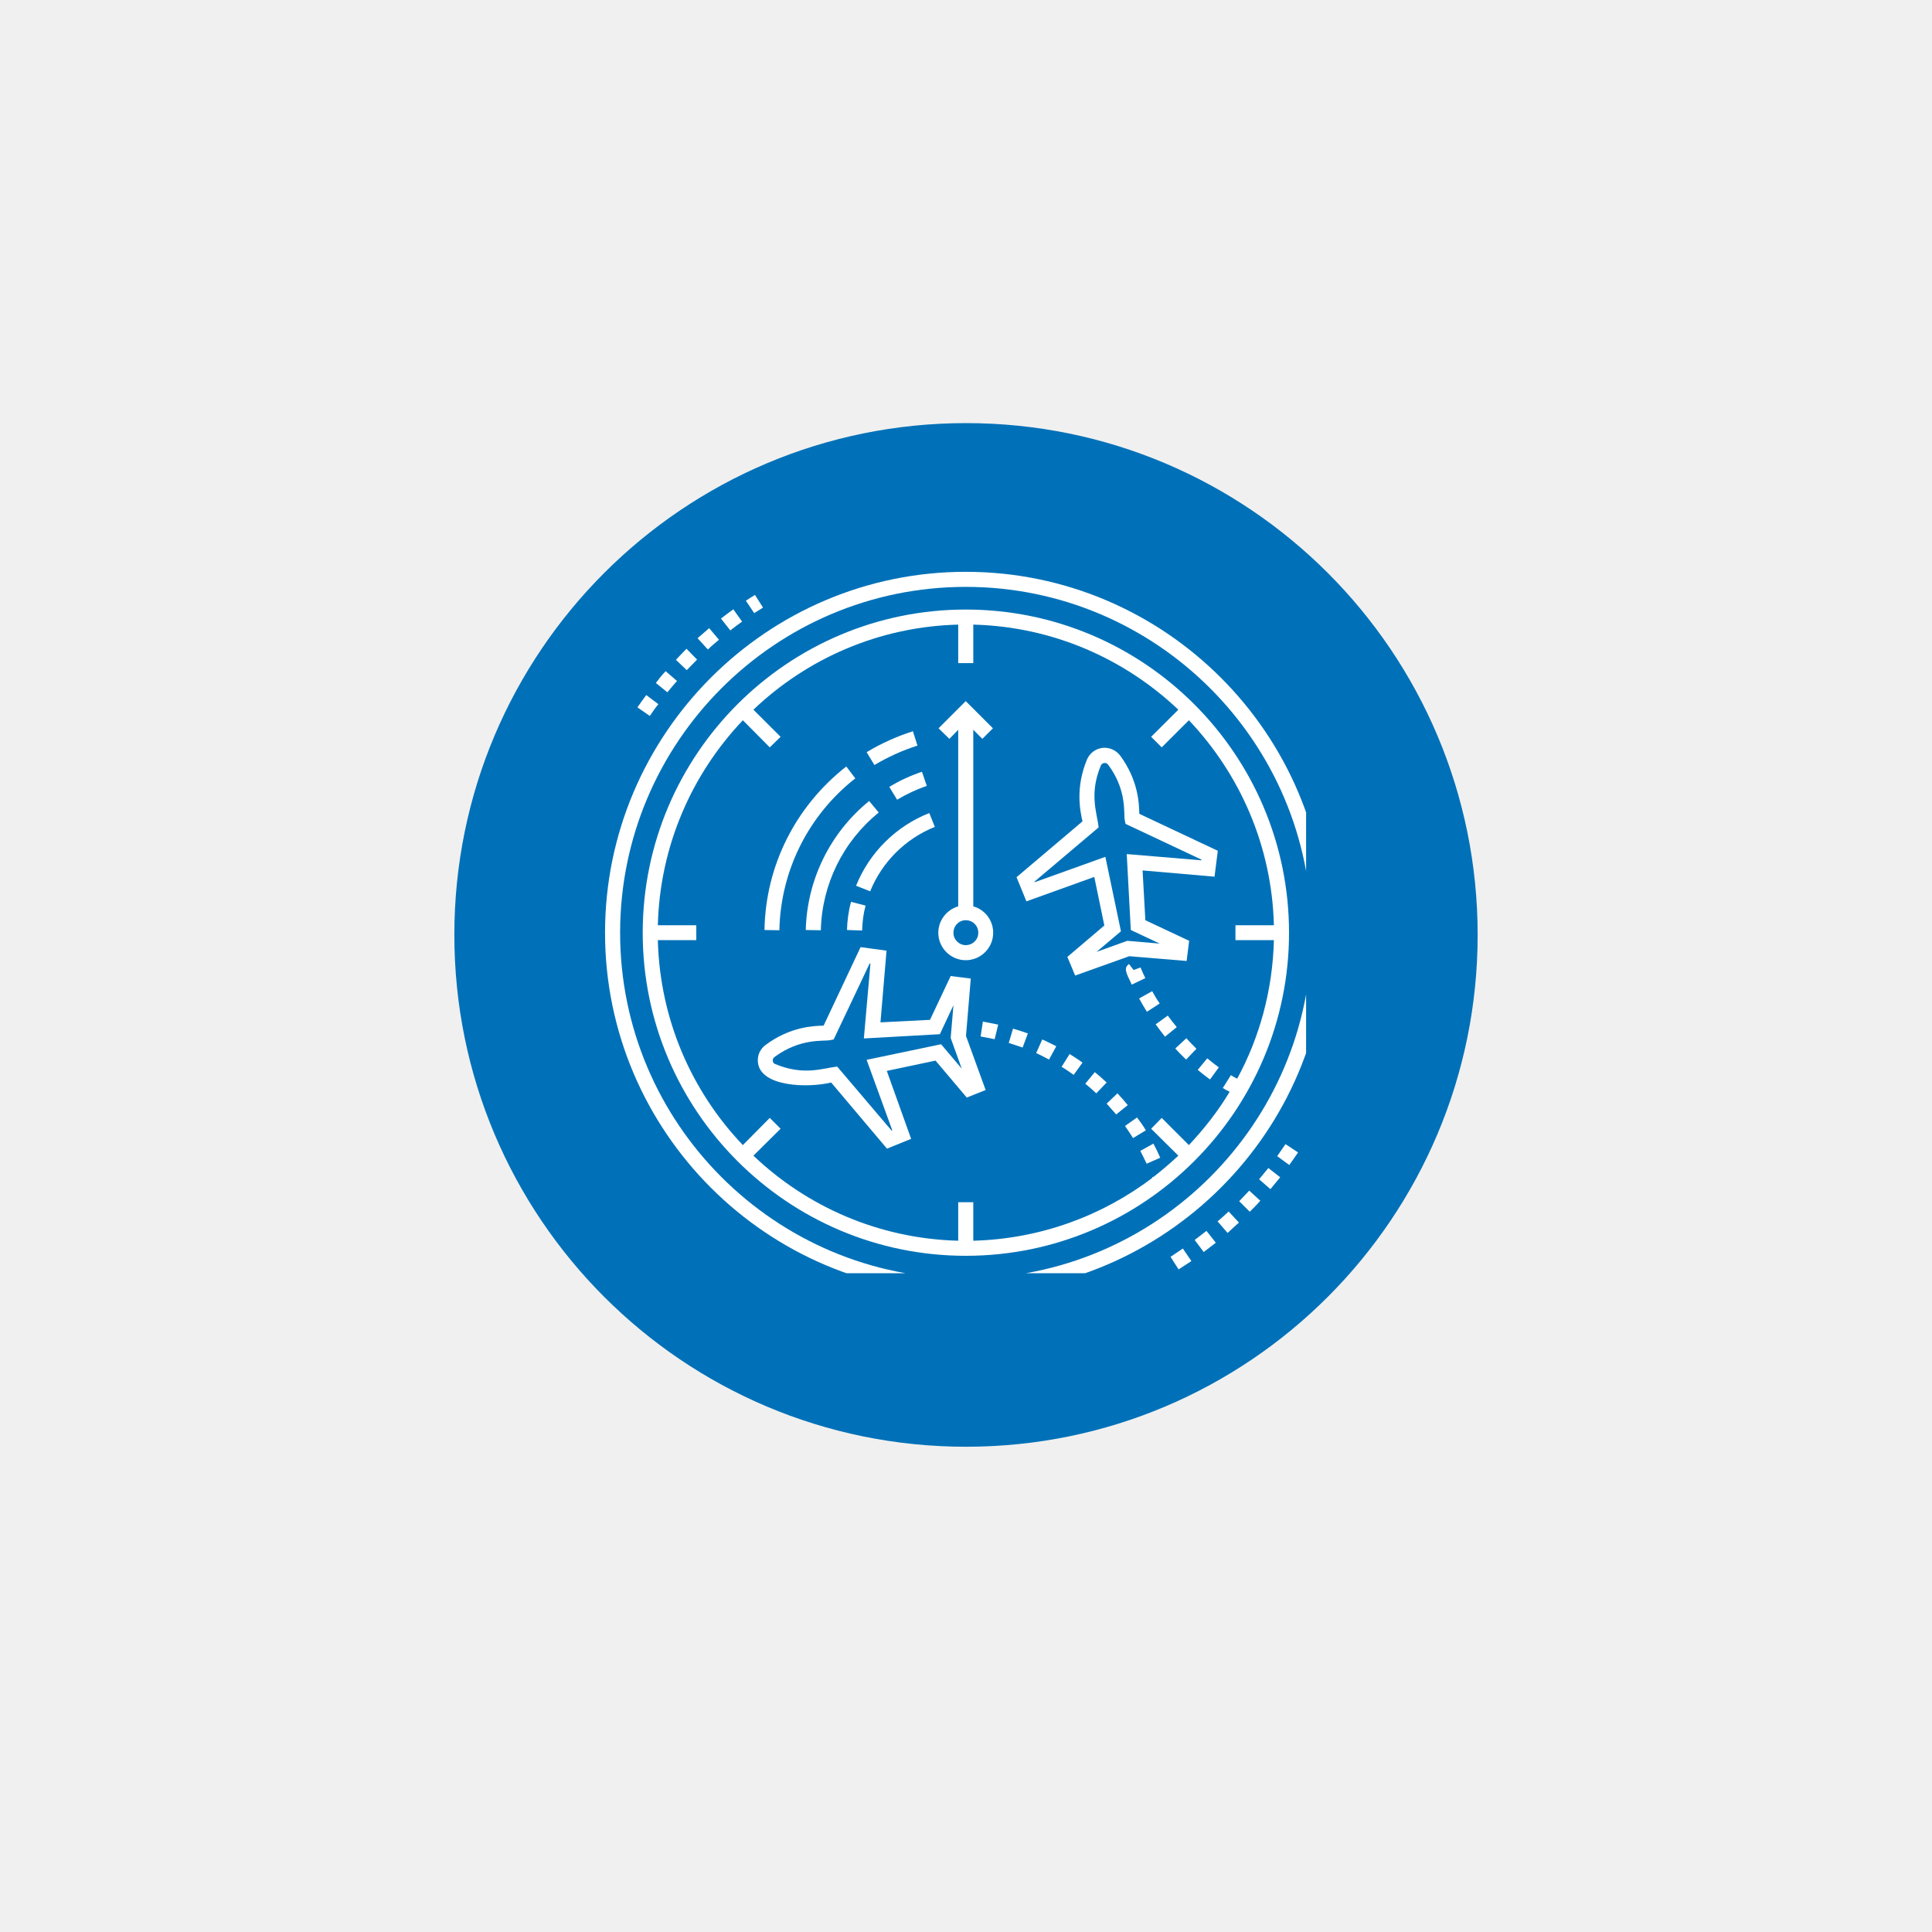
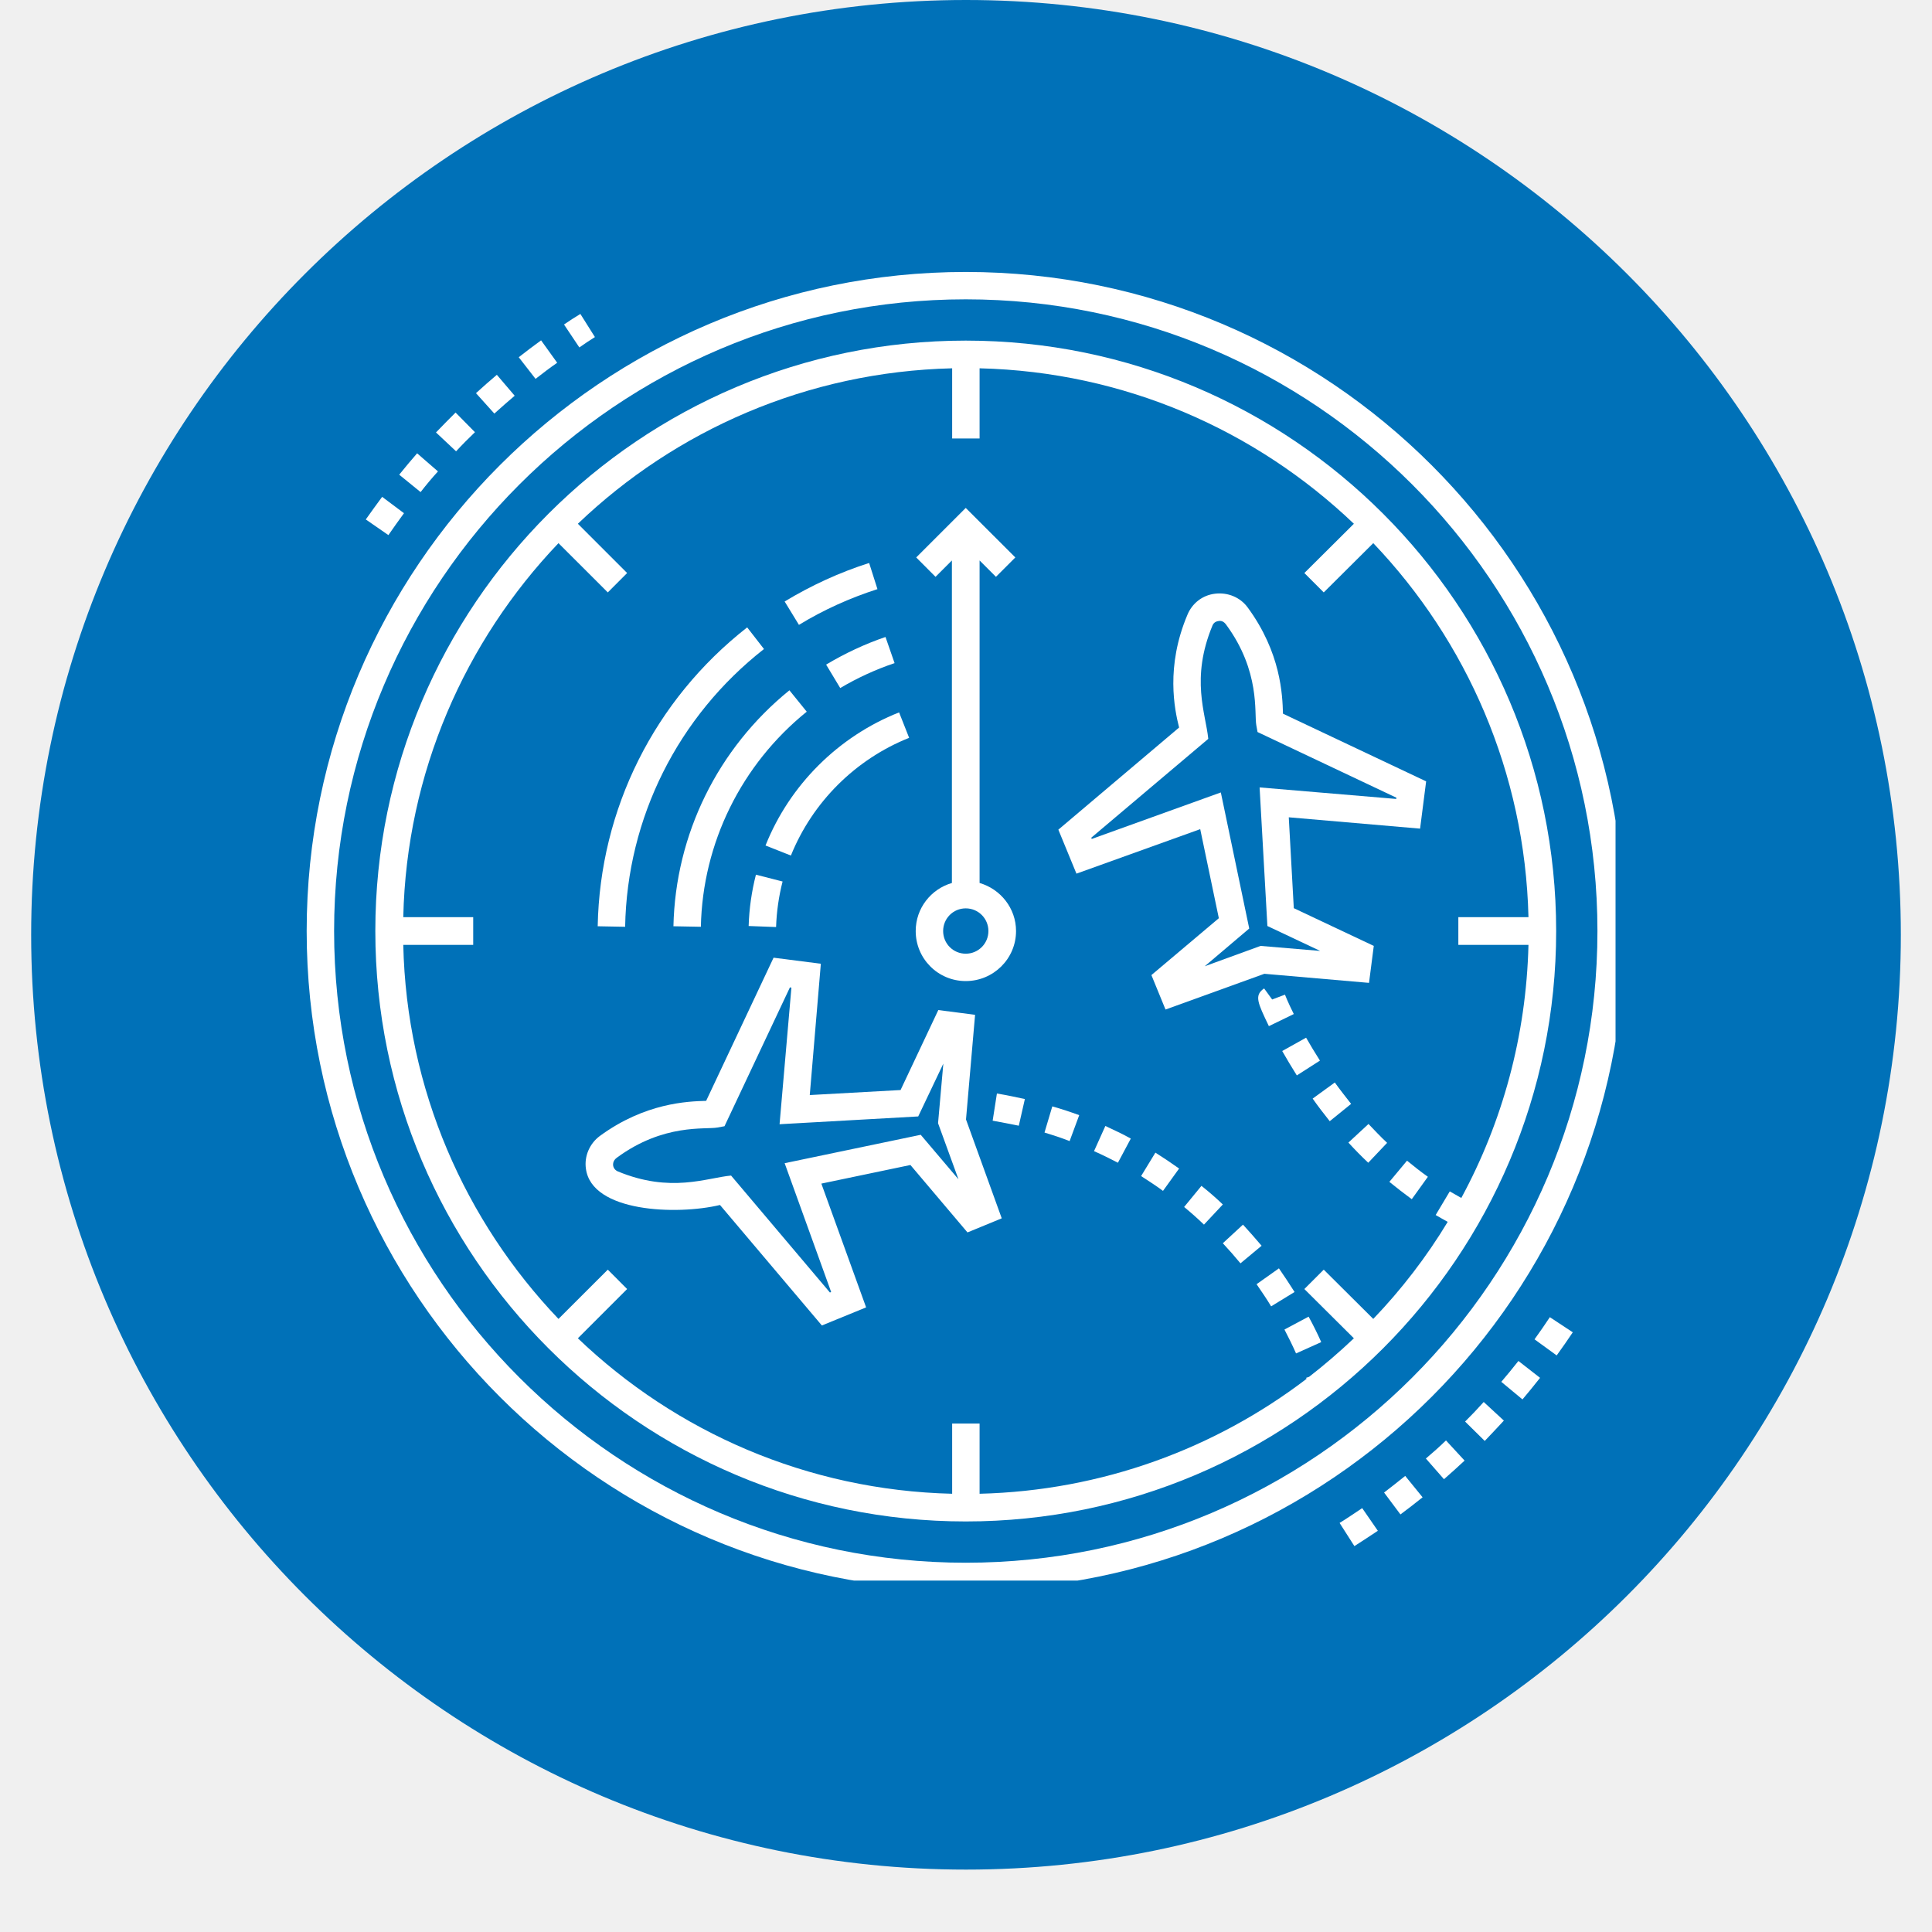
<svg xmlns="http://www.w3.org/2000/svg" width="40" zoomAndPan="magnify" viewBox="0 0 30 30" height="40" preserveAspectRatio="xMidYMid meet" version="1.0">
  <defs>
-     <clipPath id="540c9f94a9">
-       <path d="M 7.055 6.57 L 22.945 6.57 L 22.945 22.465 L 7.055 22.465 Z M 7.055 6.57 " clip-rule="nonzero" />
+     <clipPath id="26adf7e170">
+       <path d="M 0.484 0 L 29.516 0 L 29.516 29.031 L 0.484 29.031 Z M 0.484 0 " clip-rule="nonzero" />
    </clipPath>
-     <clipPath id="b8d7706dbc">
-       <path d="M 15 6.57 C 10.609 6.57 7.055 10.129 7.055 14.516 C 7.055 18.906 10.609 22.465 15 22.465 C 19.391 22.465 22.945 18.906 22.945 14.516 C 22.945 10.129 19.391 6.57 15 6.57 Z M 15 6.57 " clip-rule="nonzero" />
+     <clipPath id="af2f768e05">
+       <path d="M 15 0 C 6.984 0 0.484 6.5 0.484 14.516 C 0.484 22.531 6.984 29.031 15 29.031 C 23.016 29.031 29.516 22.531 29.516 14.516 C 29.516 6.5 23.016 0 15 0 Z M 15 0 " clip-rule="nonzero" />
    </clipPath>
-     <clipPath id="b038339e2c">
-       <path d="M 18 18 L 20 18 L 20 19.77 L 18 19.77 Z M 18 18 " clip-rule="nonzero" />
+     <clipPath id="52d82dcbf3">
+       <path d="M 20 23 L 22 23 L 22 24.543 L 20 24.543 Z M 20 23 " clip-rule="nonzero" />
    </clipPath>
-     <clipPath id="9ba655fe44">
-       <path d="M 19 17 L 20.281 17 L 20.281 19 L 19 19 Z M 19 17 " clip-rule="nonzero" />
+     <clipPath id="2a782ec40e">
+       <path d="M 8 4.223 L 10 4.223 L 10 6 L 8 6 Z M 8 4.223 " clip-rule="nonzero" />
    </clipPath>
-     <clipPath id="637b675944">
-       <path d="M 18 19 L 19 19 L 19 19.77 L 18 19.77 Z M 18 19 " clip-rule="nonzero" />
-     </clipPath>
-     <clipPath id="8bb0704de1">
-       <path d="M 18 19 L 19 19 L 19 19.77 L 18 19.77 Z M 18 19 " clip-rule="nonzero" />
-     </clipPath>
-     <clipPath id="78dc685010">
-       <path d="M 9.395 10 L 11 10 L 11 12 L 9.395 12 Z M 9.395 10 " clip-rule="nonzero" />
-     </clipPath>
-     <clipPath id="d1c95dc0cd">
-       <path d="M 9.395 8.879 L 20.281 8.879 L 20.281 19.77 L 9.395 19.77 Z M 9.395 8.879 " clip-rule="nonzero" />
-     </clipPath>
-     <clipPath id="f8a515a273">
-       <path d="M 9.395 9 L 20.281 9 L 20.281 19.77 L 9.395 19.77 Z M 9.395 9 " clip-rule="nonzero" />
+     <clipPath id="11b474eafd">
+       <path d="M 4.762 4.223 L 25.086 4.223 L 25.086 24.543 L 4.762 24.543 Z M 4.762 4.223 " clip-rule="nonzero" />
    </clipPath>
  </defs>
-   <g clip-path="url(#540c9f94a9)">
-     <g clip-path="url(#b8d7706dbc)">
-       <path fill="#0071b8" d="M 7.055 6.57 L 22.945 6.57 L 22.945 22.465 L 7.055 22.465 Z M 7.055 6.57 " fill-opacity="1" fill-rule="nonzero" />
+   <g clip-path="url(#26adf7e170)">
+     <g clip-path="url(#af2f768e05)">
+       <path fill="#0071b8" d="M 0.484 0 L 29.516 0 L 29.516 29.031 L 0.484 29.031 Z M 0.484 0 " fill-opacity="1" fill-rule="nonzero" />
    </g>
  </g>
-   <g clip-path="url(#b038339e2c)">
-     <path fill="#ffffff" d="M 19.078 18.812 C 19.023 18.863 18.965 18.918 18.906 18.965 L 19.062 19.145 C 19.121 19.09 19.18 19.035 19.238 18.984 Z M 19.078 18.812 " fill-opacity="1" fill-rule="nonzero" />
+   <path fill="#ffffff" d="M 22.453 22.367 C 22.352 22.465 22.246 22.559 22.141 22.648 L 22.422 22.969 C 22.531 22.875 22.637 22.777 22.742 22.68 Z M 22.453 22.367 " fill-opacity="1" fill-rule="nonzero" />
+   <path fill="#ffffff" d="M 24.066 20.453 C 23.988 20.57 23.91 20.684 23.828 20.797 L 24.172 21.047 C 24.258 20.93 24.34 20.809 24.422 20.688 Z M 24.066 20.453 " fill-opacity="1" fill-rule="nonzero" />
+   <g clip-path="url(#52d82dcbf3)">
+     <path fill="#ffffff" d="M 21.395 23.77 L 21.152 23.418 C 21.035 23.496 20.922 23.574 20.801 23.648 L 21.031 24.008 C 21.152 23.93 21.273 23.852 21.395 23.77 Z M 21.395 23.77 " fill-opacity="1" fill-rule="nonzero" />
  </g>
-   <g clip-path="url(#9ba655fe44)">
-     <path fill="#ffffff" d="M 19.961 17.766 C 19.918 17.828 19.875 17.891 19.832 17.953 L 20.02 18.09 C 20.066 18.023 20.113 17.961 20.156 17.895 Z M 19.961 17.766 " fill-opacity="1" fill-rule="nonzero" />
+   <path fill="#ffffff" d="M 23.914 21.395 L 23.578 21.133 C 23.492 21.242 23.402 21.352 23.312 21.457 L 23.641 21.73 C 23.734 21.621 23.824 21.508 23.914 21.395 Z M 23.914 21.395 " fill-opacity="1" fill-rule="nonzero" />
+   <path fill="#ffffff" d="M 23.039 21.77 C 22.945 21.875 22.848 21.977 22.75 22.074 L 23.055 22.375 C 23.156 22.27 23.254 22.164 23.352 22.059 Z M 23.039 21.77 " fill-opacity="1" fill-rule="nonzero" />
+   <path fill="#ffffff" d="M 22.09 23.25 L 21.82 22.918 C 21.715 23.004 21.602 23.09 21.492 23.176 L 21.746 23.516 C 21.863 23.43 21.977 23.34 22.09 23.25 Z M 22.09 23.25 " fill-opacity="1" fill-rule="nonzero" />
+   <path fill="#ffffff" d="M 8.402 5.285 C 8.285 5.371 8.168 5.457 8.055 5.547 L 8.316 5.883 C 8.426 5.797 8.539 5.711 8.652 5.633 Z M 8.402 5.285 " fill-opacity="1" fill-rule="nonzero" />
+   <g clip-path="url(#2a782ec40e)">
+     <path fill="#ffffff" d="M 9.012 4.875 C 8.926 4.926 8.844 4.98 8.758 5.039 L 8.996 5.395 C 9.074 5.34 9.156 5.285 9.238 5.234 Z M 9.012 4.875 " fill-opacity="1" fill-rule="nonzero" />
  </g>
-   <g clip-path="url(#637b675944)">
-     <path fill="#ffffff" d="M 18.5 19.582 L 18.367 19.387 C 18.305 19.43 18.238 19.473 18.176 19.516 L 18.301 19.711 C 18.367 19.668 18.434 19.625 18.5 19.582 Z M 18.5 19.582 " fill-opacity="1" fill-rule="nonzero" />
+   <path fill="#ffffff" d="M 7.375 6.711 L 7.074 6.406 C 6.973 6.508 6.871 6.609 6.77 6.715 L 7.082 7.008 C 7.176 6.906 7.273 6.809 7.375 6.711 Z M 7.375 6.711 " fill-opacity="1" fill-rule="nonzero" />
+   <path fill="#ffffff" d="M 5.68 8.066 L 6.031 8.309 C 6.109 8.195 6.191 8.082 6.273 7.969 L 5.934 7.715 C 5.848 7.832 5.762 7.949 5.68 8.066 Z M 5.68 8.066 " fill-opacity="1" fill-rule="nonzero" />
+   <path fill="#ffffff" d="M 7.715 5.82 C 7.605 5.914 7.496 6.008 7.391 6.105 L 7.676 6.422 C 7.781 6.328 7.887 6.234 7.992 6.145 Z M 7.715 5.82 " fill-opacity="1" fill-rule="nonzero" />
+   <path fill="#ffffff" d="M 6.199 7.371 L 6.531 7.641 C 6.617 7.531 6.707 7.422 6.801 7.32 L 6.477 7.039 C 6.383 7.148 6.289 7.258 6.199 7.371 Z M 6.199 7.371 " fill-opacity="1" fill-rule="nonzero" />
+   <g clip-path="url(#11b474eafd)">
+     <path fill="#ffffff" d="M 14.996 4.223 C 9.352 4.223 4.762 8.812 4.762 14.457 C 4.762 20.102 9.352 24.691 14.996 24.691 C 20.641 24.691 25.23 20.102 25.23 14.457 C 25.23 8.812 20.641 4.223 14.996 4.223 Z M 14.996 24.266 C 9.59 24.266 5.188 19.867 5.188 14.457 C 5.188 9.047 9.59 4.648 14.996 4.648 C 20.406 4.648 24.805 9.047 24.805 14.457 C 24.805 19.867 20.406 24.266 14.996 24.266 Z M 14.996 24.266 " fill-opacity="1" fill-rule="nonzero" />
  </g>
-   <path fill="#ffffff" d="M 19.879 18.281 L 19.695 18.137 C 19.648 18.195 19.598 18.254 19.551 18.312 L 19.727 18.465 C 19.777 18.402 19.828 18.344 19.879 18.281 Z M 19.879 18.281 " fill-opacity="1" fill-rule="nonzero" />
-   <path fill="#ffffff" d="M 19.398 18.488 C 19.348 18.543 19.293 18.598 19.242 18.652 L 19.406 18.816 C 19.465 18.758 19.52 18.703 19.57 18.645 Z M 19.398 18.488 " fill-opacity="1" fill-rule="nonzero" />
-   <g clip-path="url(#8bb0704de1)">
-     <path fill="#ffffff" d="M 18.879 19.297 L 18.734 19.113 C 18.672 19.16 18.613 19.207 18.551 19.254 L 18.691 19.441 C 18.754 19.395 18.816 19.344 18.879 19.297 Z M 18.879 19.297 " fill-opacity="1" fill-rule="nonzero" />
-   </g>
-   <path fill="#ffffff" d="M 11.387 9.461 C 11.324 9.508 11.258 9.555 11.195 9.605 L 11.34 9.789 C 11.402 9.742 11.461 9.695 11.523 9.652 Z M 11.387 9.461 " fill-opacity="1" fill-rule="nonzero" />
-   <path fill="#ffffff" d="M 11.723 9.238 C 11.676 9.266 11.629 9.297 11.582 9.328 L 11.711 9.52 C 11.758 9.492 11.801 9.465 11.848 9.434 Z M 11.723 9.238 " fill-opacity="1" fill-rule="nonzero" />
-   <path fill="#ffffff" d="M 10.824 10.242 L 10.66 10.074 C 10.605 10.133 10.547 10.188 10.496 10.246 L 10.664 10.406 C 10.715 10.352 10.77 10.297 10.824 10.242 Z M 10.824 10.242 " fill-opacity="1" fill-rule="nonzero" />
-   <g clip-path="url(#78dc685010)">
-     <path fill="#ffffff" d="M 9.898 10.984 L 10.09 11.117 C 10.133 11.055 10.176 10.992 10.223 10.934 L 10.035 10.793 C 9.988 10.855 9.941 10.922 9.898 10.984 Z M 9.898 10.984 " fill-opacity="1" fill-rule="nonzero" />
-   </g>
-   <path fill="#ffffff" d="M 11.012 9.754 C 10.953 9.805 10.891 9.859 10.832 9.91 L 10.992 10.086 C 11.047 10.031 11.105 9.984 11.164 9.934 Z M 11.012 9.754 " fill-opacity="1" fill-rule="nonzero" />
-   <path fill="#ffffff" d="M 10.184 10.605 L 10.363 10.75 C 10.41 10.691 10.461 10.633 10.512 10.574 L 10.336 10.422 C 10.281 10.48 10.23 10.543 10.184 10.605 Z M 10.184 10.605 " fill-opacity="1" fill-rule="nonzero" />
-   <g clip-path="url(#d1c95dc0cd)">
-     <path fill="#ffffff" d="M 14.996 8.879 C 11.91 8.879 9.395 11.395 9.395 14.484 C 9.395 17.57 11.91 20.086 14.996 20.086 C 18.086 20.086 20.602 17.57 20.602 14.484 C 20.602 11.395 18.086 8.879 14.996 8.879 Z M 14.996 19.852 C 12.035 19.852 9.629 17.441 9.629 14.484 C 9.629 11.523 12.035 9.113 14.996 9.113 C 17.957 9.113 20.367 11.523 20.367 14.484 C 20.367 17.441 17.957 19.852 14.996 19.852 Z M 14.996 19.852 " fill-opacity="1" fill-rule="nonzero" />
-   </g>
-   <g clip-path="url(#f8a515a273)">
-     <path fill="#ffffff" d="M 14.996 9.465 C 12.23 9.465 9.98 11.715 9.98 14.484 C 9.98 17.25 12.23 19.5 14.996 19.5 C 17.766 19.5 20.016 17.25 20.016 14.484 C 20.016 11.715 17.766 9.465 14.996 9.465 Z M 19.781 14.598 C 19.762 15.375 19.559 16.109 19.211 16.75 C 19.176 16.734 19.145 16.715 19.113 16.695 L 18.988 16.895 C 19.023 16.918 19.059 16.934 19.094 16.953 C 18.914 17.254 18.699 17.527 18.461 17.781 L 18.039 17.359 L 17.875 17.527 L 18.297 17.945 C 18.176 18.059 18.047 18.168 17.918 18.27 L 17.891 18.281 C 17.891 18.285 17.891 18.285 17.895 18.289 C 17.117 18.879 16.156 19.238 15.113 19.266 L 15.113 18.668 L 14.879 18.668 L 14.879 19.266 C 13.648 19.234 12.531 18.738 11.699 17.945 L 12.121 17.527 L 11.953 17.359 L 11.535 17.781 C 10.742 16.949 10.246 15.832 10.215 14.598 L 10.812 14.598 L 10.812 14.367 L 10.215 14.367 C 10.246 13.137 10.742 12.02 11.535 11.184 L 11.953 11.605 L 12.121 11.441 L 11.699 11.02 C 12.531 10.227 13.648 9.73 14.879 9.699 L 14.879 10.297 L 15.113 10.297 L 15.113 9.699 C 16.344 9.73 17.461 10.227 18.297 11.02 L 17.875 11.441 L 18.039 11.605 L 18.461 11.184 C 19.254 12.02 19.75 13.137 19.781 14.367 L 19.184 14.367 L 19.184 14.598 Z M 19.781 14.598 " fill-opacity="1" fill-rule="nonzero" />
-   </g>
-   <path fill="#ffffff" d="M 14.57 14.484 C 14.57 14.719 14.762 14.91 14.996 14.91 C 15.23 14.91 15.422 14.719 15.422 14.484 C 15.422 14.289 15.293 14.125 15.113 14.074 L 15.113 11.332 L 15.254 11.473 L 15.418 11.309 L 14.996 10.887 L 14.574 11.309 L 14.742 11.473 L 14.879 11.332 L 14.879 14.074 C 14.703 14.125 14.57 14.289 14.57 14.484 Z M 15.191 14.484 C 15.191 14.59 15.105 14.676 14.996 14.676 C 14.891 14.676 14.805 14.59 14.805 14.484 C 14.805 14.375 14.891 14.289 14.996 14.289 C 15.105 14.289 15.191 14.375 15.191 14.484 Z M 15.191 14.484 " fill-opacity="1" fill-rule="nonzero" />
-   <path fill="#ffffff" d="M 13.281 12.086 L 13.141 11.902 C 12.352 12.52 11.887 13.445 11.871 14.441 L 12.102 14.445 C 12.121 13.52 12.551 12.66 13.281 12.086 Z M 13.281 12.086 " fill-opacity="1" fill-rule="nonzero" />
-   <path fill="#ffffff" d="M 14.246 11.578 L 14.176 11.355 C 13.926 11.434 13.684 11.543 13.457 11.68 L 13.578 11.879 C 13.789 11.754 14.012 11.652 14.246 11.578 Z M 14.246 11.578 " fill-opacity="1" fill-rule="nonzero" />
-   <path fill="#ffffff" d="M 13.645 12.617 L 13.496 12.438 C 12.891 12.93 12.531 13.66 12.512 14.441 L 12.746 14.445 C 12.762 13.734 13.09 13.066 13.645 12.617 Z M 13.645 12.617 " fill-opacity="1" fill-rule="nonzero" />
-   <path fill="#ffffff" d="M 13.93 12.418 C 14.074 12.332 14.23 12.258 14.391 12.203 L 14.316 11.984 C 14.141 12.043 13.969 12.121 13.809 12.219 Z M 13.93 12.418 " fill-opacity="1" fill-rule="nonzero" />
-   <path fill="#ffffff" d="M 13.441 14.062 L 13.215 14.004 C 13.176 14.145 13.156 14.293 13.152 14.441 L 13.387 14.449 C 13.391 14.316 13.406 14.188 13.441 14.062 Z M 13.441 14.062 " fill-opacity="1" fill-rule="nonzero" />
-   <path fill="#ffffff" d="M 13.293 13.754 L 13.512 13.84 C 13.695 13.387 14.059 13.023 14.516 12.84 L 14.43 12.625 C 13.914 12.828 13.5 13.238 13.293 13.754 Z M 13.293 13.754 " fill-opacity="1" fill-rule="nonzero" />
-   <path fill="#ffffff" d="M 16.484 16.566 C 16.551 16.605 16.613 16.648 16.672 16.691 L 16.809 16.5 C 16.746 16.453 16.676 16.41 16.609 16.367 Z M 16.484 16.566 " fill-opacity="1" fill-rule="nonzero" />
-   <path fill="#ffffff" d="M 17 16.648 L 16.852 16.828 C 16.91 16.875 16.969 16.926 17.023 16.977 L 17.184 16.809 C 17.125 16.754 17.062 16.699 17 16.648 Z M 17 16.648 " fill-opacity="1" fill-rule="nonzero" />
-   <path fill="#ffffff" d="M 17.352 16.977 L 17.184 17.137 C 17.234 17.191 17.281 17.25 17.332 17.305 L 17.512 17.16 C 17.461 17.098 17.406 17.035 17.352 16.977 Z M 17.352 16.977 " fill-opacity="1" fill-rule="nonzero" />
-   <path fill="#ffffff" d="M 17.805 18.07 L 18.016 17.977 C 17.984 17.902 17.949 17.832 17.91 17.758 L 17.707 17.871 C 17.742 17.938 17.773 18.004 17.805 18.07 Z M 17.805 18.07 " fill-opacity="1" fill-rule="nonzero" />
-   <path fill="#ffffff" d="M 17.656 17.352 L 17.469 17.484 C 17.512 17.547 17.555 17.609 17.594 17.672 L 17.793 17.551 C 17.75 17.48 17.703 17.414 17.656 17.352 Z M 17.656 17.352 " fill-opacity="1" fill-rule="nonzero" />
-   <path fill="#ffffff" d="M 15.227 16.094 C 15.301 16.109 15.375 16.121 15.445 16.137 L 15.5 15.91 C 15.422 15.895 15.344 15.879 15.262 15.863 Z M 15.227 16.094 " fill-opacity="1" fill-rule="nonzero" />
-   <path fill="#ffffff" d="M 16.09 16.352 C 16.156 16.383 16.227 16.418 16.289 16.453 L 16.402 16.246 C 16.328 16.211 16.258 16.172 16.184 16.141 Z M 16.09 16.352 " fill-opacity="1" fill-rule="nonzero" />
-   <path fill="#ffffff" d="M 15.664 16.195 C 15.738 16.219 15.809 16.242 15.879 16.266 L 15.961 16.047 C 15.887 16.02 15.809 15.996 15.73 15.973 Z M 15.664 16.195 " fill-opacity="1" fill-rule="nonzero" />
-   <path fill="#ffffff" d="M 15.074 15.195 L 14.762 15.156 L 14.441 15.836 L 13.672 15.875 L 13.766 14.762 L 13.363 14.707 L 12.789 15.926 C 12.633 15.93 12.27 15.941 11.887 16.227 C 11.801 16.289 11.754 16.398 11.77 16.504 C 11.816 16.875 12.539 16.898 12.906 16.809 L 13.773 17.836 L 14.148 17.684 L 13.77 16.629 L 14.527 16.469 L 15.012 17.043 L 15.305 16.926 L 15 16.086 Z M 14.613 16.215 L 13.457 16.457 L 13.855 17.551 L 13.844 17.555 L 13 16.562 C 12.793 16.582 12.488 16.711 12.039 16.523 C 12.008 16.512 12 16.488 12 16.473 C 12 16.461 11.996 16.434 12.031 16.41 C 12.43 16.117 12.785 16.172 12.887 16.152 L 12.945 16.141 L 13.504 14.961 L 13.516 14.965 L 13.414 16.125 L 14.594 16.059 L 14.805 15.609 L 14.762 16.117 L 14.934 16.594 Z M 14.613 16.215 " fill-opacity="1" fill-rule="nonzero" />
-   <path fill="#ffffff" d="M 15.938 13.996 L 16.992 13.617 L 17.148 14.371 L 16.574 14.859 L 16.695 15.148 L 17.535 14.848 L 18.426 14.922 L 18.465 14.609 L 17.785 14.289 L 17.742 13.516 L 18.859 13.613 L 18.91 13.211 L 17.691 12.637 C 17.688 12.477 17.676 12.117 17.395 11.734 C 17.328 11.645 17.223 11.602 17.117 11.613 C 17.008 11.629 16.922 11.695 16.879 11.793 C 16.695 12.234 16.773 12.598 16.809 12.754 L 15.785 13.621 Z M 17.059 12.848 C 17.039 12.633 16.906 12.336 17.094 11.887 C 17.109 11.855 17.133 11.848 17.156 11.848 C 17.168 11.848 17.188 11.848 17.211 11.879 C 17.504 12.277 17.445 12.633 17.465 12.734 L 17.477 12.793 L 18.656 13.348 L 18.656 13.359 L 17.496 13.262 L 17.559 14.441 L 18.008 14.652 L 17.504 14.609 L 17.027 14.781 L 17.406 14.461 L 17.164 13.305 L 16.066 13.699 L 16.062 13.691 Z M 17.059 12.848 " fill-opacity="1" fill-rule="nonzero" />
-   <path fill="#ffffff" d="M 18.133 15.77 L 17.945 15.906 C 17.992 15.969 18.039 16.035 18.09 16.098 L 18.273 15.949 C 18.223 15.891 18.176 15.828 18.133 15.77 Z M 18.133 15.77 " fill-opacity="1" fill-rule="nonzero" />
-   <path fill="#ffffff" d="M 17.531 14.969 C 17.449 15.031 17.477 15.09 17.574 15.289 L 17.785 15.188 C 17.734 15.086 17.711 15.023 17.711 15.023 L 17.602 15.062 Z M 17.531 14.969 " fill-opacity="1" fill-rule="nonzero" />
-   <path fill="#ffffff" d="M 17.891 15.391 L 17.688 15.504 C 17.723 15.566 17.762 15.637 17.809 15.711 L 18.008 15.582 C 17.961 15.516 17.922 15.449 17.891 15.391 Z M 17.891 15.391 " fill-opacity="1" fill-rule="nonzero" />
-   <path fill="#ffffff" d="M 18.598 16.613 C 18.66 16.664 18.723 16.715 18.789 16.762 L 18.926 16.574 C 18.863 16.527 18.805 16.484 18.746 16.434 Z M 18.598 16.613 " fill-opacity="1" fill-rule="nonzero" />
-   <path fill="#ffffff" d="M 18.25 16.281 C 18.301 16.34 18.359 16.395 18.418 16.453 L 18.578 16.285 C 18.523 16.23 18.469 16.176 18.422 16.121 Z M 18.25 16.281 " fill-opacity="1" fill-rule="nonzero" />
+   <path fill="#ffffff" d="M 14.996 5.289 C 9.941 5.289 5.828 9.402 5.828 14.457 C 5.828 19.512 9.941 23.625 14.996 23.625 C 20.055 23.625 24.164 19.512 24.164 14.457 C 24.164 9.402 20.055 5.289 14.996 5.289 Z M 23.734 14.672 C 23.699 16.09 23.328 17.426 22.691 18.602 C 22.633 18.566 22.57 18.535 22.512 18.5 L 22.293 18.867 C 22.352 18.902 22.418 18.938 22.48 18.973 C 22.152 19.516 21.762 20.023 21.324 20.48 L 20.555 19.715 L 20.254 20.016 L 21.023 20.781 C 20.801 20.992 20.57 21.191 20.328 21.379 L 20.281 21.395 C 20.285 21.402 20.285 21.406 20.289 21.41 C 18.871 22.492 17.113 23.148 15.211 23.195 L 15.211 22.105 L 14.785 22.105 L 14.785 23.195 C 12.535 23.141 10.492 22.234 8.973 20.781 L 9.738 20.016 L 9.438 19.715 L 8.672 20.48 C 7.223 18.961 6.312 16.918 6.262 14.672 L 7.348 14.672 L 7.348 14.242 L 6.262 14.242 C 6.312 11.996 7.223 9.953 8.672 8.434 L 9.438 9.199 L 9.738 8.898 L 8.973 8.133 C 10.492 6.68 12.535 5.773 14.785 5.719 L 14.785 6.809 L 15.211 6.809 L 15.211 5.719 C 17.461 5.773 19.5 6.68 21.023 8.133 L 20.254 8.898 L 20.555 9.199 L 21.324 8.434 C 22.773 9.953 23.68 11.996 23.734 14.242 L 22.645 14.242 L 22.645 14.672 Z M 23.734 14.672 " fill-opacity="1" fill-rule="nonzero" />
+   <path fill="#ffffff" d="M 14.219 14.457 C 14.219 14.887 14.566 15.234 14.996 15.234 C 15.426 15.234 15.777 14.887 15.777 14.457 C 15.777 14.102 15.535 13.805 15.211 13.711 L 15.211 8.703 L 15.465 8.957 L 15.766 8.656 L 14.996 7.887 L 14.227 8.656 L 14.527 8.957 L 14.781 8.703 L 14.781 13.711 C 14.457 13.805 14.219 14.102 14.219 14.457 Z M 15.348 14.457 C 15.348 14.652 15.191 14.809 14.996 14.809 C 14.801 14.809 14.645 14.652 14.645 14.457 C 14.645 14.262 14.801 14.105 14.996 14.105 C 15.191 14.105 15.348 14.262 15.348 14.457 Z M 15.348 14.457 " fill-opacity="1" fill-rule="nonzero" />
+   <path fill="#ffffff" d="M 11.863 10.078 L 11.602 9.742 C 10.16 10.871 9.316 12.562 9.281 14.383 L 9.707 14.391 C 9.738 12.699 10.527 11.125 11.863 10.078 Z M 11.863 10.078 " fill-opacity="1" fill-rule="nonzero" />
+   <path fill="#ffffff" d="M 13.625 9.148 L 13.496 8.742 C 13.039 8.887 12.598 9.09 12.184 9.34 L 12.406 9.703 C 12.789 9.469 13.199 9.285 13.625 9.148 Z M 13.625 9.148 " fill-opacity="1" fill-rule="nonzero" />
+   <path fill="#ffffff" d="M 12.527 11.051 L 12.258 10.719 C 11.145 11.621 10.488 12.957 10.457 14.383 L 10.883 14.391 C 10.91 13.09 11.512 11.871 12.527 11.051 Z M 12.527 11.051 " fill-opacity="1" fill-rule="nonzero" />
+   <path fill="#ffffff" d="M 13.047 10.684 C 13.312 10.527 13.598 10.395 13.891 10.297 L 13.75 9.891 C 13.43 10 13.121 10.145 12.828 10.32 Z M 13.047 10.684 " fill-opacity="1" fill-rule="nonzero" />
+   <path fill="#ffffff" d="M 12.152 13.688 L 11.738 13.582 C 11.672 13.84 11.633 14.109 11.625 14.379 L 12.051 14.395 C 12.059 14.152 12.094 13.914 12.152 13.688 Z M 12.152 13.688 " fill-opacity="1" fill-rule="nonzero" />
+   <path fill="#ffffff" d="M 11.887 13.129 L 12.281 13.285 C 12.617 12.453 13.285 11.789 14.117 11.457 L 13.961 11.062 C 13.02 11.434 12.262 12.188 11.887 13.129 Z M 11.887 13.129 " fill-opacity="1" fill-rule="nonzero" />
+   <path fill="#ffffff" d="M 17.719 18.262 C 17.832 18.336 17.949 18.41 18.059 18.492 L 18.309 18.145 C 18.188 18.059 18.066 17.977 17.941 17.898 Z M 17.719 18.262 " fill-opacity="1" fill-rule="nonzero" />
+   <path fill="#ffffff" d="M 18.656 18.414 L 18.387 18.742 C 18.492 18.828 18.598 18.922 18.695 19.016 L 18.988 18.703 C 18.883 18.602 18.77 18.504 18.656 18.414 Z M 18.656 18.414 " fill-opacity="1" fill-rule="nonzero" />
+   <path fill="#ffffff" d="M 19.301 19.016 L 18.988 19.305 C 19.082 19.406 19.172 19.508 19.262 19.617 L 19.59 19.344 C 19.496 19.234 19.398 19.121 19.301 19.016 Z M 19.301 19.016 " fill-opacity="1" fill-rule="nonzero" />
+   <path fill="#ffffff" d="M 20.125 21.016 L 20.516 20.84 C 20.457 20.707 20.391 20.574 20.32 20.445 L 19.945 20.645 C 20.008 20.766 20.07 20.891 20.125 21.016 Z M 20.125 21.016 " fill-opacity="1" fill-rule="nonzero" />
+   <path fill="#ffffff" d="M 19.859 19.695 L 19.512 19.941 C 19.59 20.055 19.668 20.168 19.738 20.285 L 20.102 20.062 C 20.023 19.938 19.941 19.812 19.859 19.695 Z M 19.859 19.695 " fill-opacity="1" fill-rule="nonzero" />
+   <path fill="#ffffff" d="M 15.414 17.402 C 15.551 17.426 15.684 17.453 15.82 17.48 L 15.914 17.066 C 15.773 17.035 15.625 17.004 15.48 16.98 Z M 15.414 17.402 " fill-opacity="1" fill-rule="nonzero" />
+   <path fill="#ffffff" d="M 16.988 17.875 C 17.113 17.93 17.238 17.992 17.359 18.055 L 17.559 17.68 C 17.434 17.609 17.297 17.547 17.164 17.484 Z M 16.988 17.875 " fill-opacity="1" fill-rule="nonzero" />
+   <path fill="#ffffff" d="M 16.219 17.586 C 16.348 17.625 16.48 17.668 16.609 17.719 L 16.758 17.316 C 16.621 17.266 16.48 17.219 16.34 17.18 Z M 16.219 17.586 " fill-opacity="1" fill-rule="nonzero" />
+   <path fill="#ffffff" d="M 15.141 15.758 L 14.57 15.684 L 13.984 16.926 L 12.574 17.004 L 12.746 14.965 L 12.012 14.871 L 10.965 17.094 C 10.676 17.102 10.016 17.125 9.312 17.641 C 9.156 17.758 9.07 17.953 9.098 18.148 C 9.188 18.824 10.508 18.871 11.18 18.711 L 12.762 20.582 L 13.449 20.301 L 12.754 18.379 L 14.137 18.09 L 15.023 19.137 L 15.555 18.918 L 15 17.383 Z M 14.297 17.621 L 12.184 18.062 L 12.906 20.062 L 12.887 20.07 L 11.352 18.254 C 10.973 18.289 10.414 18.531 9.59 18.188 C 9.539 18.164 9.523 18.121 9.52 18.094 C 9.52 18.074 9.516 18.023 9.578 17.977 C 10.305 17.441 10.953 17.543 11.141 17.508 L 11.25 17.488 L 12.266 15.332 L 12.289 15.336 L 12.105 17.457 L 14.258 17.336 L 14.648 16.516 L 14.566 17.441 L 14.883 18.312 Z M 14.297 17.621 " fill-opacity="1" fill-rule="nonzero" />
+   <path fill="#ffffff" d="M 16.715 13.566 L 18.637 12.875 L 18.926 14.258 L 17.879 15.141 L 18.098 15.676 L 19.633 15.121 L 21.258 15.262 L 21.332 14.688 L 20.09 14.102 L 20.012 12.691 L 22.051 12.867 L 22.145 12.133 L 19.922 11.082 C 19.914 10.793 19.891 10.137 19.375 9.434 C 19.258 9.273 19.062 9.195 18.867 9.219 C 18.672 9.242 18.512 9.367 18.438 9.547 C 18.098 10.352 18.238 11.016 18.309 11.297 L 16.434 12.883 Z M 18.762 11.473 C 18.723 11.078 18.484 10.539 18.828 9.711 C 18.852 9.656 18.898 9.645 18.938 9.641 C 18.961 9.641 19 9.645 19.039 9.699 C 19.574 10.426 19.473 11.074 19.508 11.262 L 19.527 11.367 L 21.684 12.387 L 21.68 12.406 L 19.559 12.227 L 19.68 14.379 L 20.5 14.766 L 19.574 14.688 L 18.707 15.004 L 19.398 14.418 L 18.957 12.305 L 16.953 13.027 L 16.945 13.008 Z M 18.762 11.473 " fill-opacity="1" fill-rule="nonzero" />
+   <path fill="#ffffff" d="M 20.727 16.809 L 20.383 17.059 C 20.465 17.176 20.555 17.293 20.648 17.41 L 20.98 17.141 C 20.891 17.027 20.805 16.918 20.727 16.809 Z M 20.727 16.809 " fill-opacity="1" fill-rule="nonzero" />
+   <path fill="#ffffff" d="M 19.629 15.348 C 19.473 15.457 19.527 15.566 19.703 15.934 L 20.09 15.746 C 19.996 15.559 19.953 15.445 19.953 15.445 L 19.754 15.52 Z M 19.629 15.348 " fill-opacity="1" fill-rule="nonzero" />
+   <path fill="#ffffff" d="M 20.281 16.113 L 19.91 16.32 C 19.977 16.438 20.051 16.562 20.137 16.699 L 20.496 16.469 C 20.414 16.34 20.344 16.223 20.281 16.113 Z M 20.281 16.113 " fill-opacity="1" fill-rule="nonzero" />
+   <path fill="#ffffff" d="M 21.574 18.352 C 21.688 18.445 21.805 18.535 21.922 18.621 L 22.172 18.273 C 22.062 18.195 21.953 18.109 21.848 18.023 Z M 21.574 18.352 " fill-opacity="1" fill-rule="nonzero" />
+   <path fill="#ffffff" d="M 20.938 17.742 C 21.035 17.848 21.137 17.953 21.246 18.055 L 21.539 17.746 C 21.438 17.652 21.344 17.551 21.25 17.453 Z M 20.938 17.742 " fill-opacity="1" fill-rule="nonzero" />
</svg>
